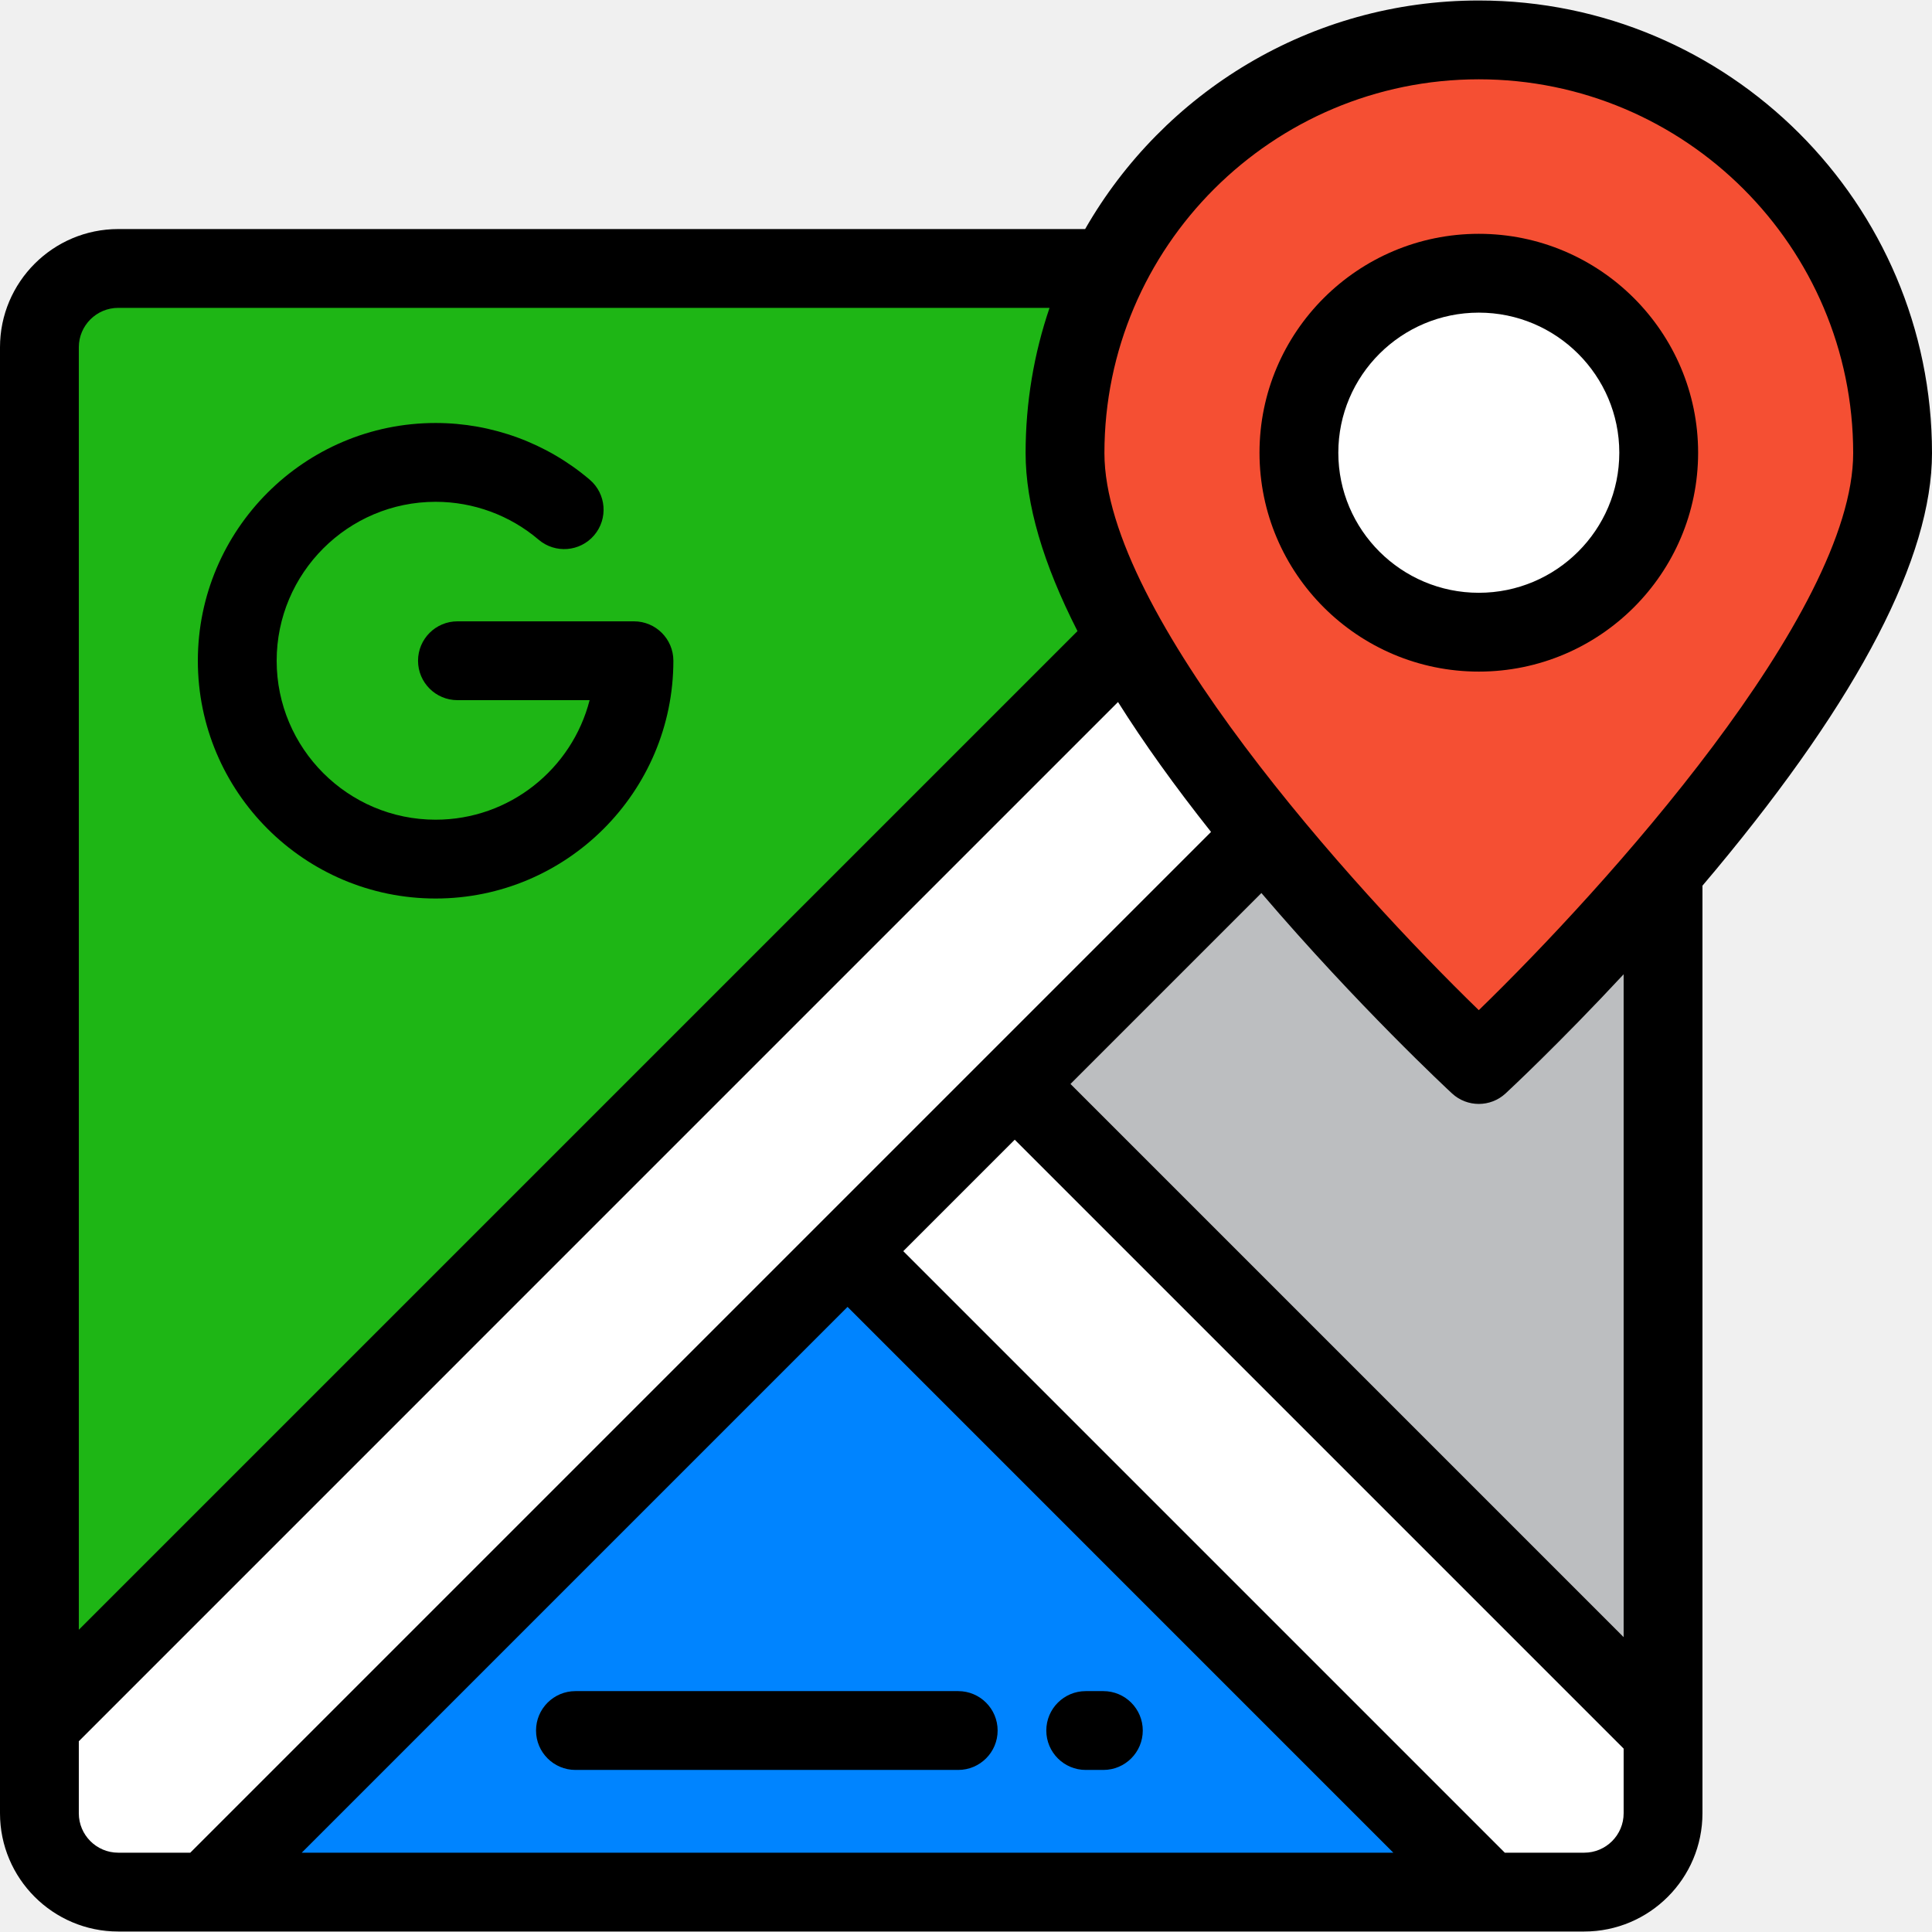
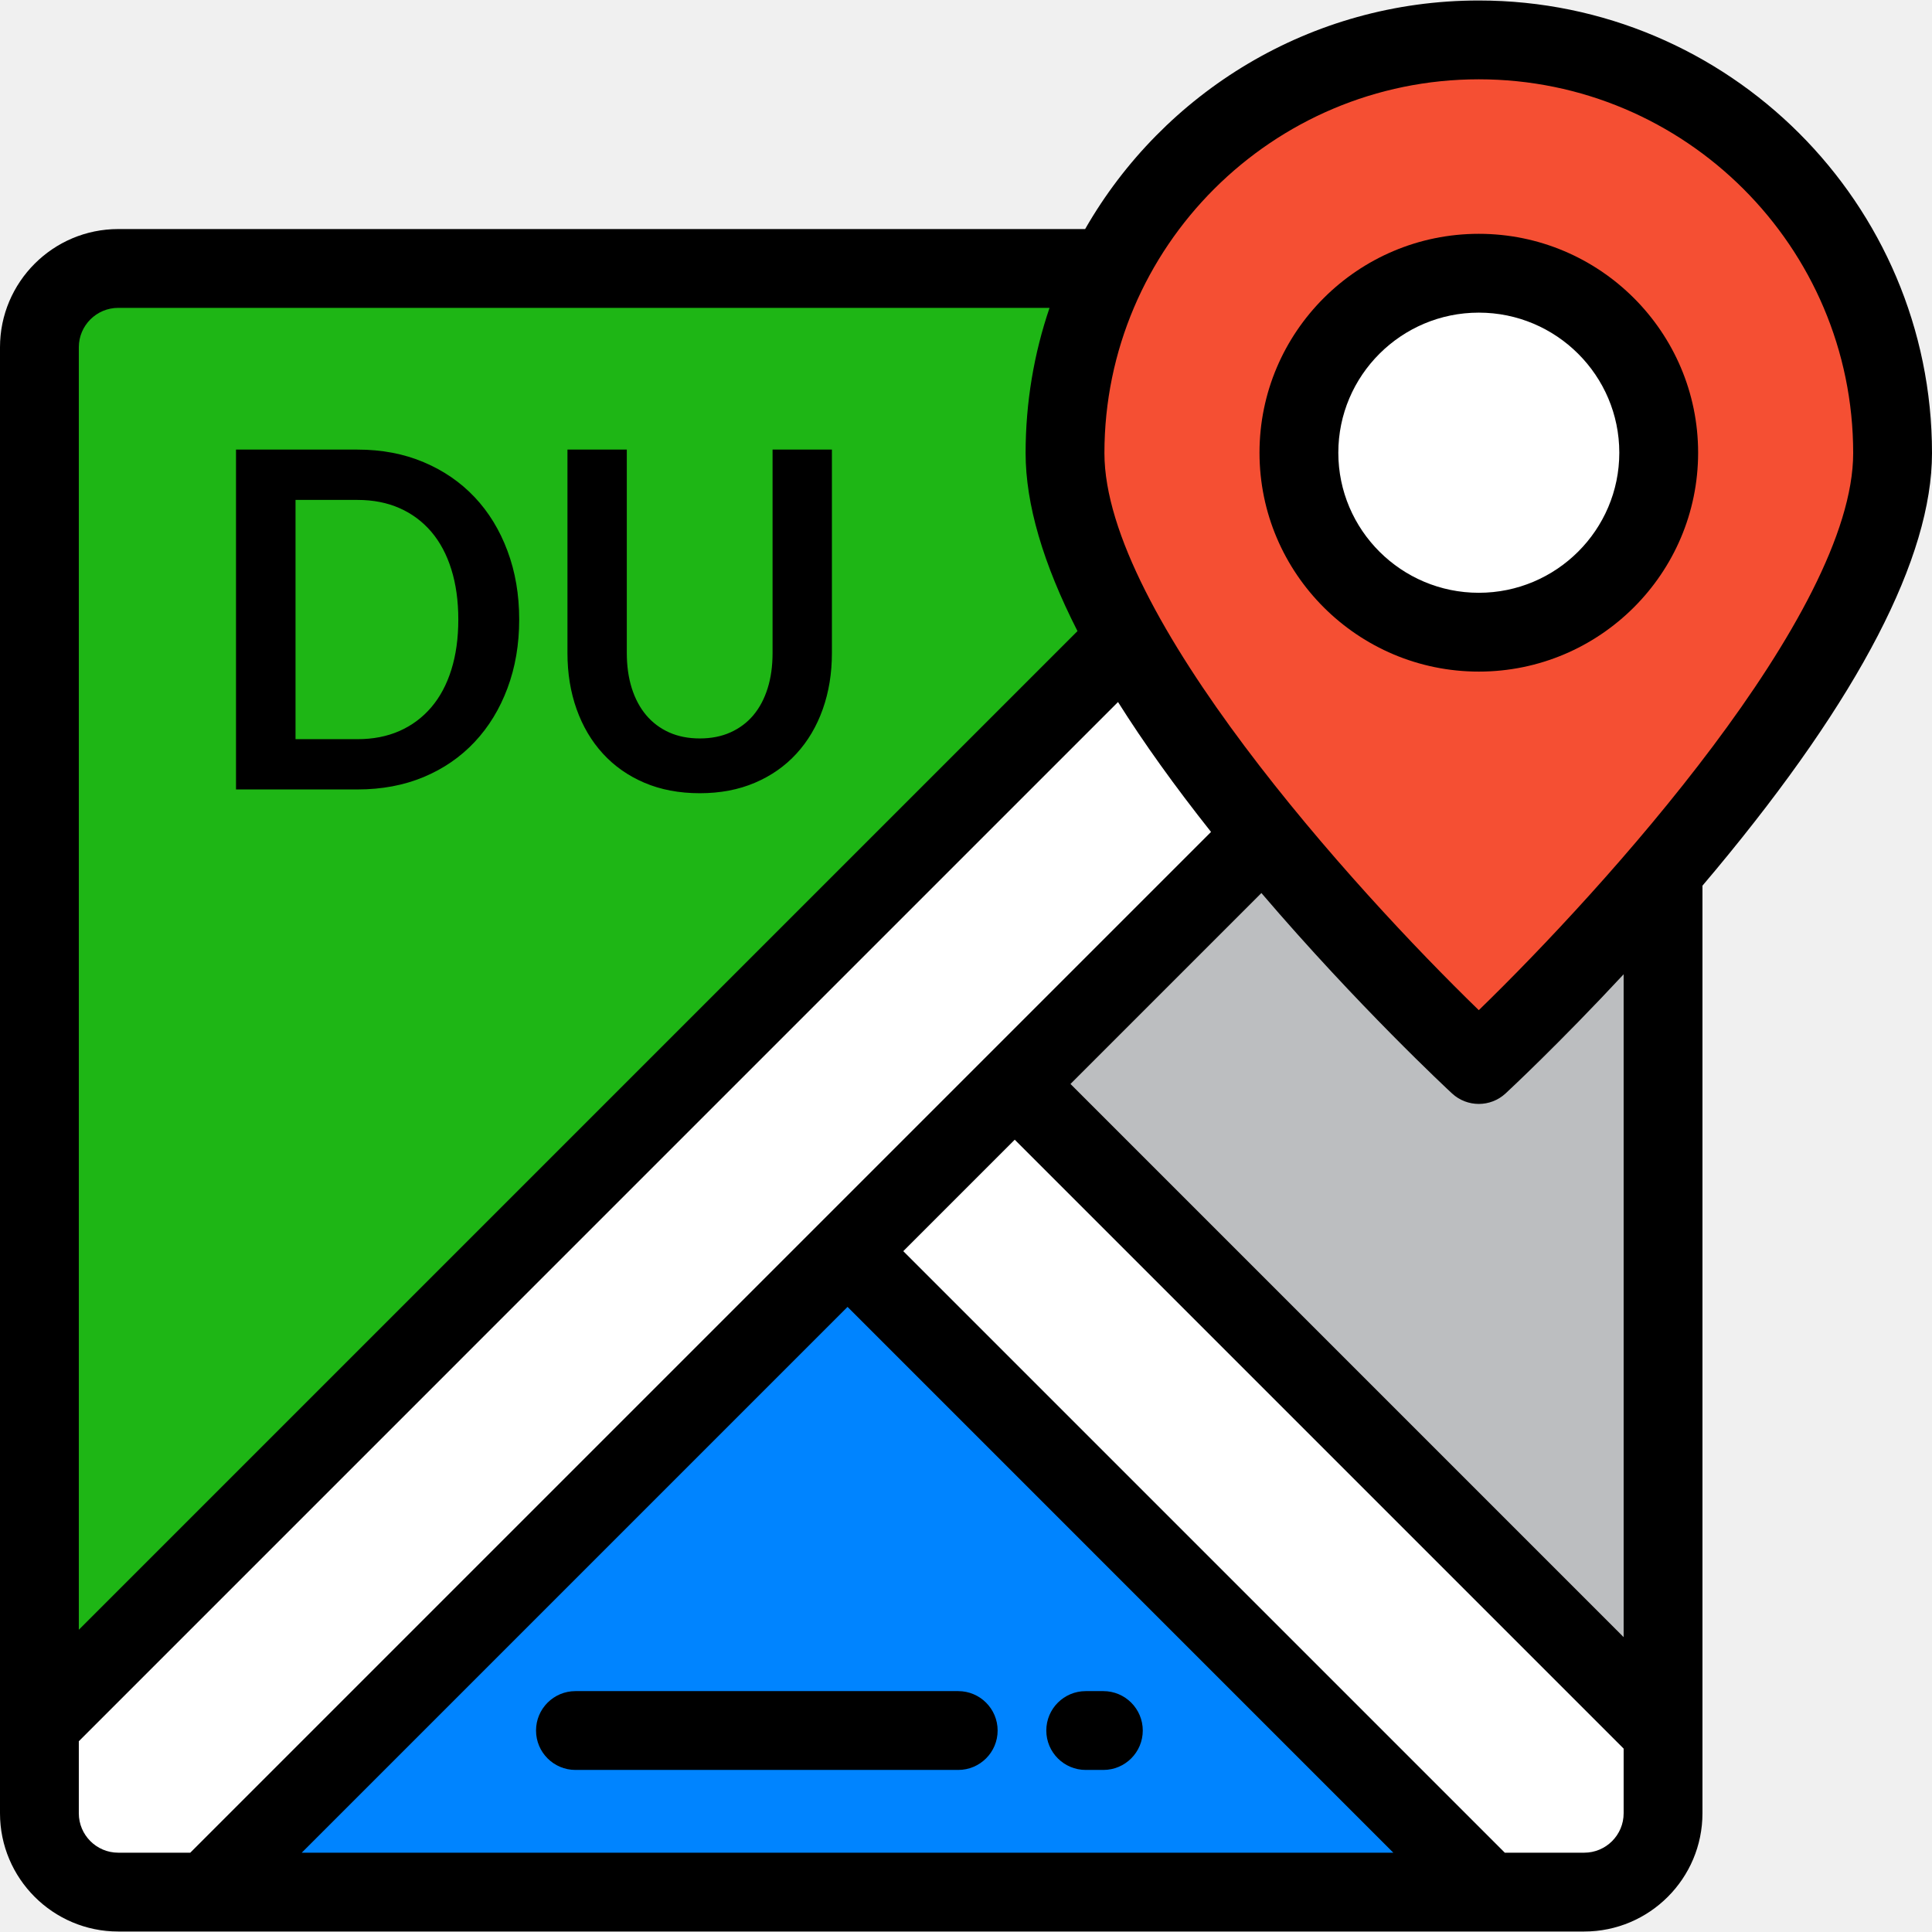
<svg xmlns="http://www.w3.org/2000/svg" version="1.1" id="Layer_1" x="0px" y="0px" viewBox="0 0 512 512" style="enable-background:new 0 0 512 512;" xml:space="preserve">
-   <path style="fill:#1EB615;" d="M440.725,92.032c0-11.488-9.399-20.887-20.887-20.887H31.331c-11.488,0-20.887,9.399-20.887,20.887  v388.507c0,11.488,9.399,20.887,20.887,20.887h388.507c11.488,0,20.887-9.399,20.887-20.887V92.032z" />
-   <path style="fill:#0084FF;" d="M440.725,480.539V92.032c0-5.744-2.35-10.966-6.137-14.752L16.579,495.29  c3.786,3.786,9.008,6.136,14.752,6.136h388.507C431.326,501.426,440.725,492.027,440.725,480.539z" />
-   <path style="fill:#BCBEC0;" d="M225.355,286.513l208.994,208.994c3.922-3.803,6.375-9.11,6.375-14.969V92.032  c0-5.744-2.35-10.966-6.137-14.752L225.355,286.513z" />
-   <g>
-     <path style="fill:#FFFFFF;" d="M419.838,71.144h-23.421L10.444,457.118v23.421c0,11.488,9.399,20.887,20.887,20.887h23.421   l385.973-385.973V92.032C440.725,80.544,431.326,71.144,419.838,71.144z" />
-     <path style="fill:#FFFFFF;" d="M224.607,331.569l169.856,169.857h25.375c11.488,0,20.887-9.399,20.887-20.887v-21.467   l-171.81-171.81L224.607,331.569z" />
+   <defs id="defs61" />
+   <path style="fill:#1EB615;" d="M440.725,92.032c0-11.488-9.399-20.887-20.887-20.887H31.331c-11.488,0-20.887,9.399-20.887,20.887  v388.507c0,11.488,9.399,20.887,20.887,20.887h388.507c11.488,0,20.887-9.399,20.887-20.887V92.032z" id="path2" />
+   <path style="fill:#0084FF;" d="M440.725,480.539V92.032c0-5.744-2.35-10.966-6.137-14.752L16.579,495.29  c3.786,3.786,9.008,6.136,14.752,6.136h388.507C431.326,501.426,440.725,492.027,440.725,480.539z" id="path4" />
+   <path style="fill:#BCBEC0;" d="M225.355,286.513l208.994,208.994c3.922-3.803,6.375-9.11,6.375-14.969V92.032  c0-5.744-2.35-10.966-6.137-14.752L225.355,286.513z" id="path6" />
+   <g id="g12">
+     <path style="fill:#FFFFFF;" d="M419.838,71.144h-23.421L10.444,457.118v23.421c0,11.488,9.399,20.887,20.887,20.887h23.421   l385.973-385.973V92.032C440.725,80.544,431.326,71.144,419.838,71.144z" id="path8" />
+     <path style="fill:#FFFFFF;" d="M224.607,331.569l169.856,169.857h25.375c11.488,0,20.887-9.399,20.887-20.887v-21.467   l-171.81-171.81L224.607,331.569z" id="path10" />
  </g>
-   <path style="fill:#F54F33;" d="M391.898,10.574c-60.56,0-109.658,49.025-109.658,109.501c0,60.472,109.658,162.034,109.658,162.034  s109.658-101.562,109.658-162.034C501.556,59.599,452.462,10.574,391.898,10.574z" />
-   <path style="fill:#FFFFFF;" d="M391.898,167.537c-26.327,0-47.673-21.297-47.673-47.566s21.346-47.565,47.673-47.565  c26.336,0,47.677,21.296,47.677,47.565S418.234,167.537,391.898,167.537z" />
-   <path d="M115.441,238.116c34.745,0,63.011-28.267,63.011-63.011c0-5.768-4.676-10.444-10.444-10.444h-46.78  c-5.767,0-10.444,4.676-10.444,10.444c0,5.768,4.677,10.444,10.444,10.444h35.026c-4.657,18.192-21.189,31.68-40.813,31.68  c-23.227,0-42.123-18.897-42.123-42.123s18.897-42.123,42.123-42.123c10.003,0,19.698,3.566,27.3,10.041  c4.388,3.74,10.983,3.214,14.722-1.178c3.74-4.391,3.212-10.983-1.178-14.722c-11.376-9.691-25.881-15.028-40.843-15.028  c-34.745,0-63.011,28.267-63.011,63.011S80.697,238.116,115.441,238.116z" />
-   <path d="M512,120.075C512,53.937,458.122,0.131,391.898,0.131c-44.61,0-83.615,24.417-104.325,60.57H31.331  C14.055,60.701,0,74.756,0,92.032v388.507c0,17.276,14.055,31.331,31.331,31.331h388.507c17.276,0,31.331-14.055,31.331-31.331  V234.714c1.195-1.408,2.389-2.826,3.587-4.265C492.741,184.794,512,147.66,512,120.075z M391.898,21.018  c54.707,0,99.215,44.437,99.215,99.057c0,42.515-66.06,115.439-99.217,147.631c-33.155-32.178-99.213-105.078-99.213-147.631  C292.683,65.455,337.191,21.018,391.898,21.018z M31.331,81.588h246.806c-4.111,12.085-6.341,25.03-6.341,38.487  c0,13.481,4.612,29.248,13.75,47.171L20.887,431.905V92.032C20.887,86.273,25.572,81.588,31.331,81.588z M20.887,480.539v-19.094  l275.4-275.401c6.807,10.82,15.034,22.305,24.65,34.426L50.425,490.982H31.331C25.572,490.982,20.887,486.297,20.887,480.539z   M224.607,346.34l144.641,144.642H79.965L224.607,346.34z M419.838,490.982h-21.049L239.378,331.569l29.538-29.538l161.366,161.367  v17.14C430.282,486.297,425.597,490.982,419.838,490.982z M430.282,433.859L283.686,287.261l50.597-50.597  c25.631,29.981,49.451,52.119,50.518,53.108c2.002,1.854,4.548,2.781,7.096,2.781c2.548,0,5.094-0.927,7.096-2.781  c0.791-0.732,14.054-13.061,31.287-31.575L430.282,433.859L430.282,433.859z" />
-   <path d="M391.898,177.981c32.047,0,58.121-26.023,58.121-58.009s-26.074-58.008-58.121-58.008  c-32.046,0-58.117,26.022-58.117,58.008S359.852,177.981,391.898,177.981z M391.898,82.851c20.531,0,37.234,16.652,37.234,37.121  c0,20.47-16.703,37.122-37.234,37.122c-20.528,0-37.23-16.652-37.23-37.122C354.668,99.503,371.37,82.851,391.898,82.851z" />
-   <path d="M287.726,469.051h4.676c5.768,0,10.444-4.676,10.444-10.444c0-5.768-4.676-10.444-10.444-10.444h-4.676  c-5.767,0-10.444,4.676-10.444,10.444C277.282,464.375,281.958,469.051,287.726,469.051z" />
-   <path d="M152.498,469.051h101.44c5.767,0,10.444-4.676,10.444-10.444c0-5.768-4.677-10.444-10.444-10.444h-101.44  c-5.767,0-10.444,4.676-10.444,10.444C142.055,464.375,146.731,469.051,152.498,469.051z" />
-   <g>
+   <path style="fill:#F54F33;" d="M391.898,10.574c-60.56,0-109.658,49.025-109.658,109.501c0,60.472,109.658,162.034,109.658,162.034  s109.658-101.562,109.658-162.034C501.556,59.599,452.462,10.574,391.898,10.574z" id="path14" />
+   <path style="fill:#FFFFFF;" d="M391.898,167.537c-26.327,0-47.673-21.297-47.673-47.566s21.346-47.565,47.673-47.565  c26.336,0,47.677,21.296,47.677,47.565S418.234,167.537,391.898,167.537z" id="path16" />
+   <path d="M512,120.075C512,53.937,458.122,0.131,391.898,0.131c-44.61,0-83.615,24.417-104.325,60.57H31.331  C14.055,60.701,0,74.756,0,92.032v388.507c0,17.276,14.055,31.331,31.331,31.331h388.507c17.276,0,31.331-14.055,31.331-31.331  V234.714c1.195-1.408,2.389-2.826,3.587-4.265C492.741,184.794,512,147.66,512,120.075z M391.898,21.018  c54.707,0,99.215,44.437,99.215,99.057c0,42.515-66.06,115.439-99.217,147.631c-33.155-32.178-99.213-105.078-99.213-147.631  C292.683,65.455,337.191,21.018,391.898,21.018z M31.331,81.588h246.806c-4.111,12.085-6.341,25.03-6.341,38.487  c0,13.481,4.612,29.248,13.75,47.171L20.887,431.905V92.032C20.887,86.273,25.572,81.588,31.331,81.588z M20.887,480.539v-19.094  l275.4-275.401c6.807,10.82,15.034,22.305,24.65,34.426L50.425,490.982H31.331C25.572,490.982,20.887,486.297,20.887,480.539z   M224.607,346.34l144.641,144.642H79.965L224.607,346.34z M419.838,490.982h-21.049L239.378,331.569l29.538-29.538l161.366,161.367  v17.14C430.282,486.297,425.597,490.982,419.838,490.982z M430.282,433.859L283.686,287.261l50.597-50.597  c25.631,29.981,49.451,52.119,50.518,53.108c2.002,1.854,4.548,2.781,7.096,2.781c2.548,0,5.094-0.927,7.096-2.781  c0.791-0.732,14.054-13.061,31.287-31.575L430.282,433.859L430.282,433.859z" id="path20" />
+   <path d="M391.898,177.981c32.047,0,58.121-26.023,58.121-58.009s-26.074-58.008-58.121-58.008  c-32.046,0-58.117,26.022-58.117,58.008S359.852,177.981,391.898,177.981z M391.898,82.851c20.531,0,37.234,16.652,37.234,37.121  c0,20.47-16.703,37.122-37.234,37.122c-20.528,0-37.23-16.652-37.23-37.122C354.668,99.503,371.37,82.851,391.898,82.851z" id="path22" />
+   <path d="M287.726,469.051h4.676c5.768,0,10.444-4.676,10.444-10.444c0-5.768-4.676-10.444-10.444-10.444h-4.676  c-5.767,0-10.444,4.676-10.444,10.444C277.282,464.375,281.958,469.051,287.726,469.051z" id="path24" />
+   <path d="M152.498,469.051h101.44c5.767,0,10.444-4.676,10.444-10.444c0-5.768-4.677-10.444-10.444-10.444h-101.44  c-5.767,0-10.444,4.676-10.444,10.444C142.055,464.375,146.731,469.051,152.498,469.051z" id="path26" />
+   <g id="g28">
</g>
-   <g>
+   <g id="g30">
</g>
-   <g>
+   <g id="g32">
</g>
-   <g>
+   <g id="g34">
</g>
-   <g>
+   <g id="g36">
</g>
-   <g>
+   <g id="g38">
</g>
-   <g>
+   <g id="g40">
</g>
-   <g>
+   <g id="g42">
</g>
-   <g>
+   <g id="g44">
</g>
-   <g>
+   <g id="g46">
</g>
-   <g>
+   <g id="g48">
</g>
-   <g>
+   <g id="g50">
</g>
-   <g>
+   <g id="g52">
</g>
-   <g>
+   <g id="g54">
</g>
-   <g>
+   <g id="g56">
</g>
+   <text xml:space="preserve" style="font-style:normal;font-variant:normal;font-weight:bold;font-stretch:normal;font-size:120.668px;line-height:1.25;font-family:Lato;-inkscape-font-specification:'Lato, Bold';font-variant-ligatures:normal;font-variant-caps:normal;font-variant-numeric:normal;font-feature-settings:normal;text-align:start;letter-spacing:0px;word-spacing:0px;writing-mode:lr-tb;text-anchor:start;fill:#000000;fill-opacity:1;stroke:none;stroke-width:3.017" x="54.845" y="202.668" id="text872" transform="scale(0.9687436,1.032265)">
+     <tspan id="tspan870" x="54.845" y="202.668" style="font-style:normal;font-variant:normal;font-weight:bold;font-stretch:normal;font-size:120.668px;font-family:Lato;-inkscape-font-specification:'Lato, Bold';font-variant-ligatures:normal;font-variant-caps:normal;font-variant-numeric:normal;font-feature-settings:normal;text-align:start;writing-mode:lr-tb;text-anchor:start;fill:#000000;fill-opacity:1;stroke-width:3.017">DU</tspan>
+   </text>
</svg>
